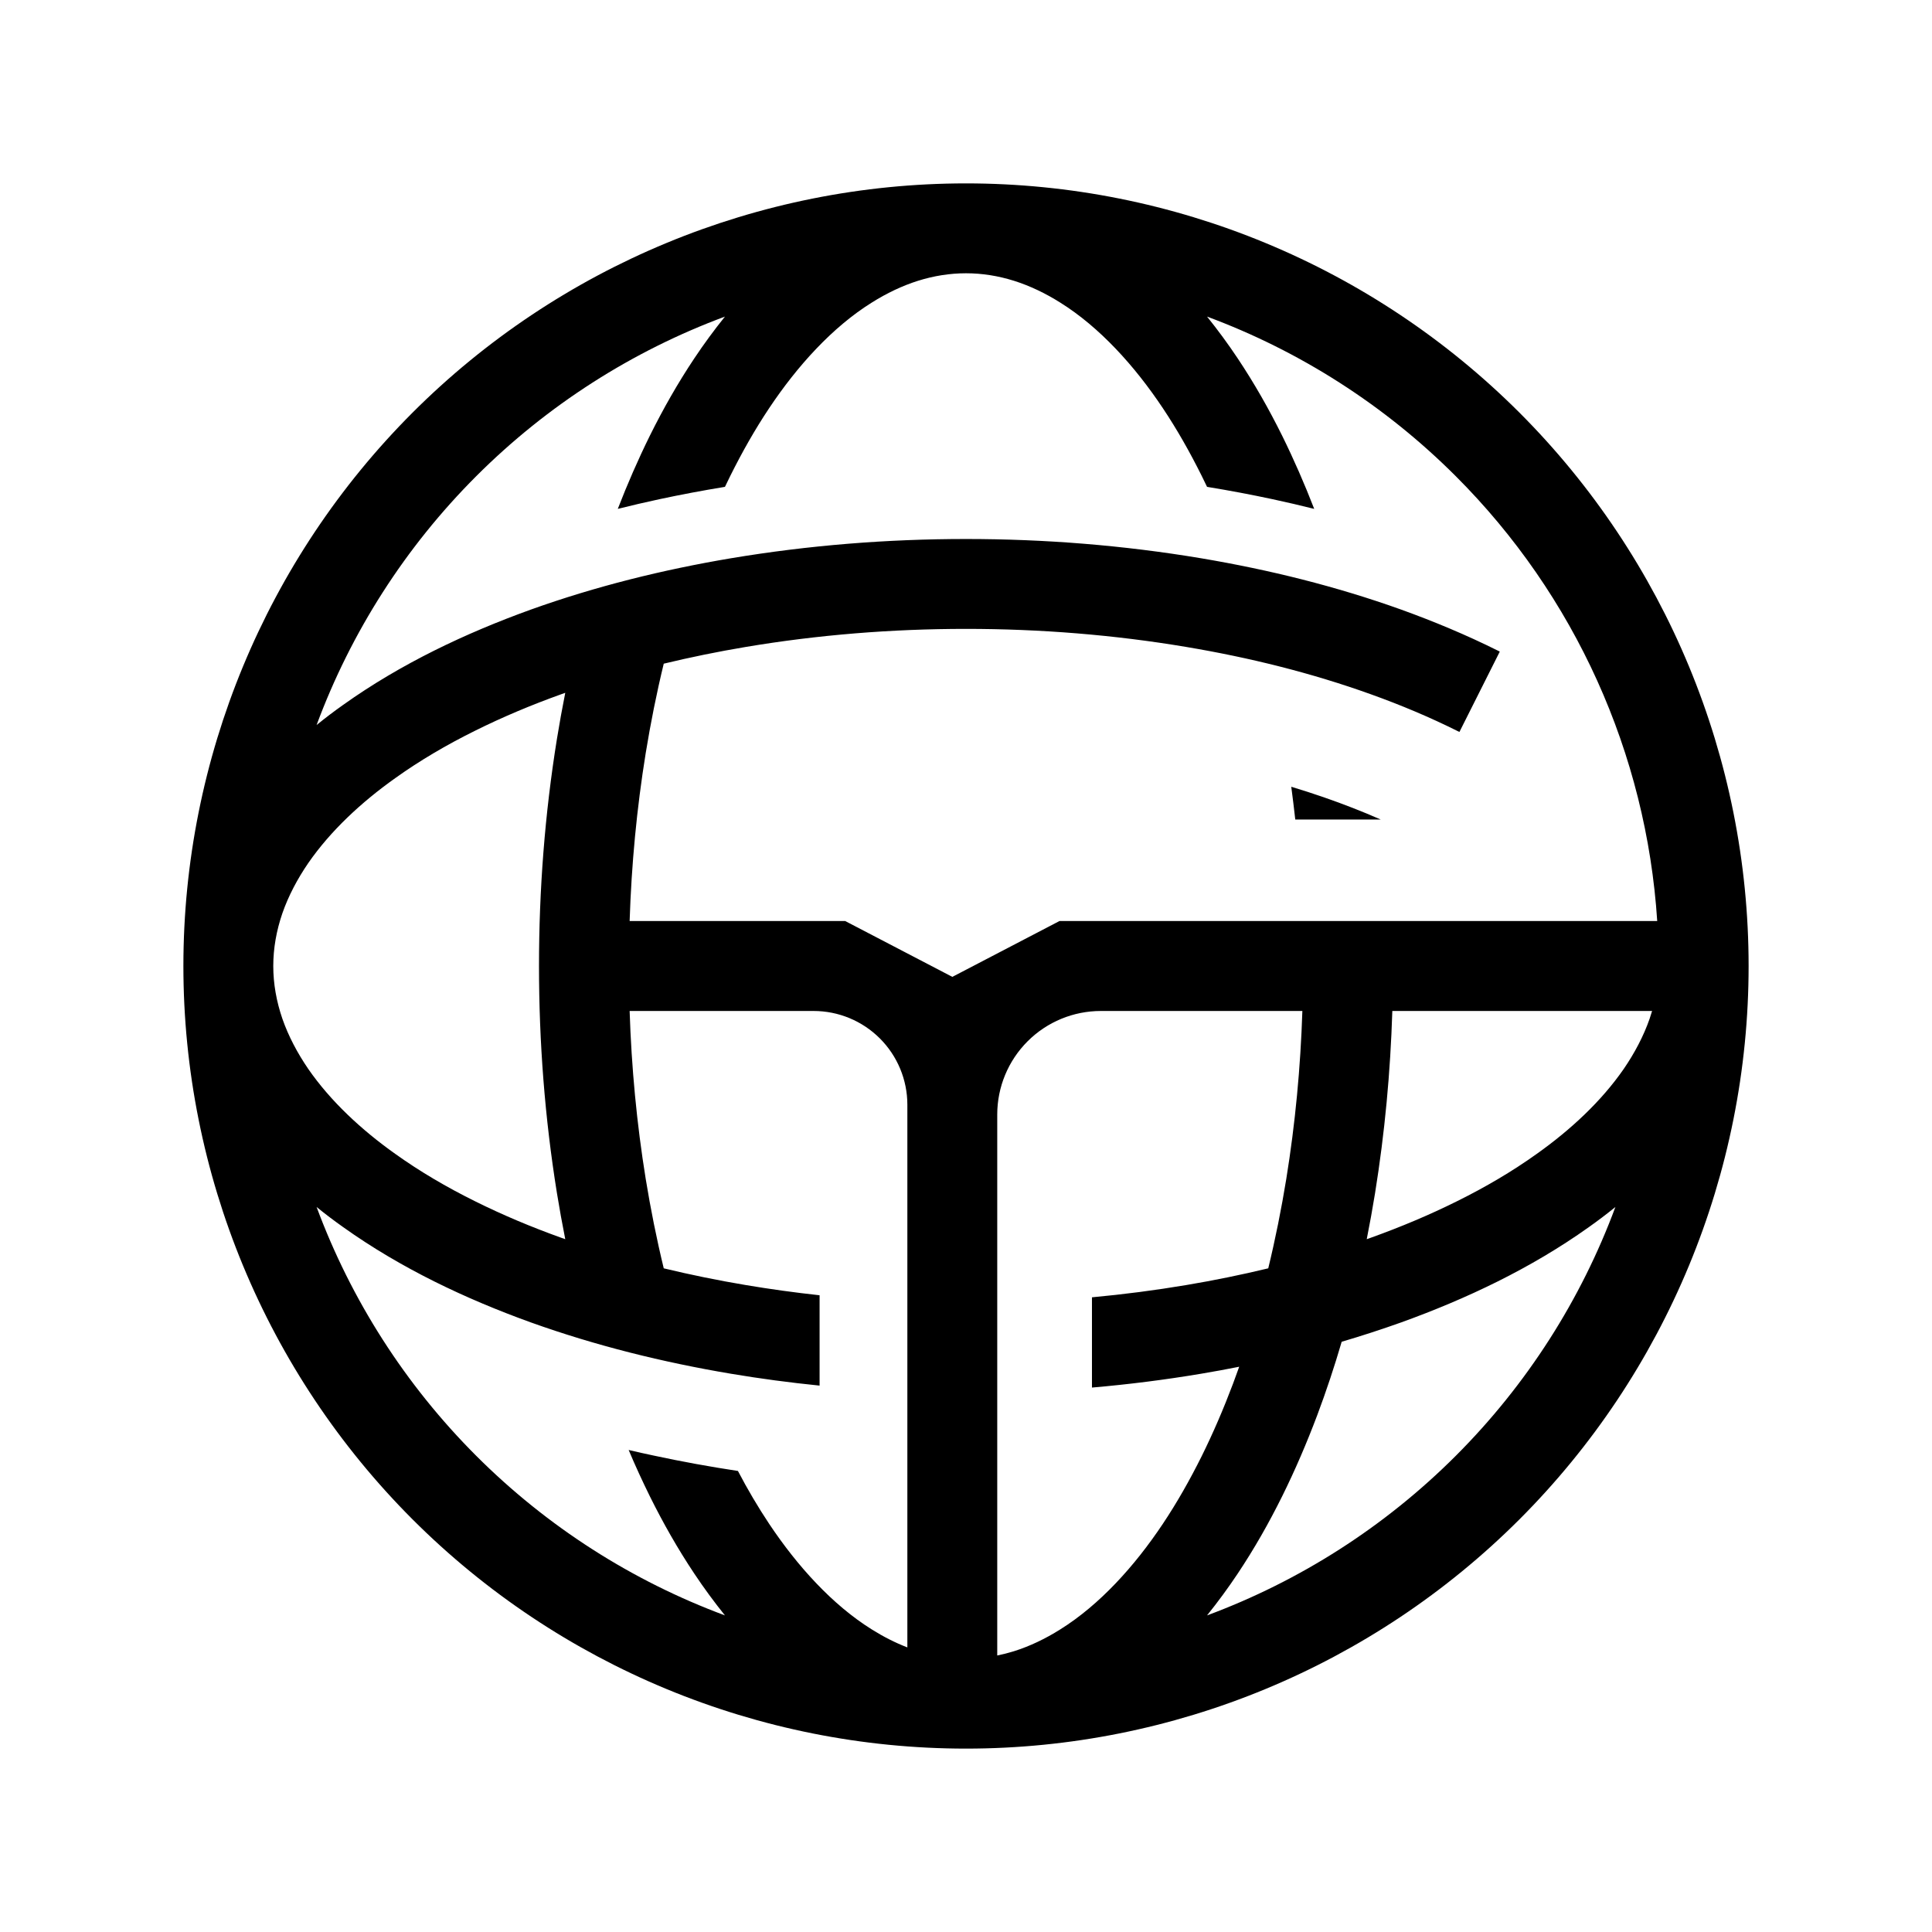
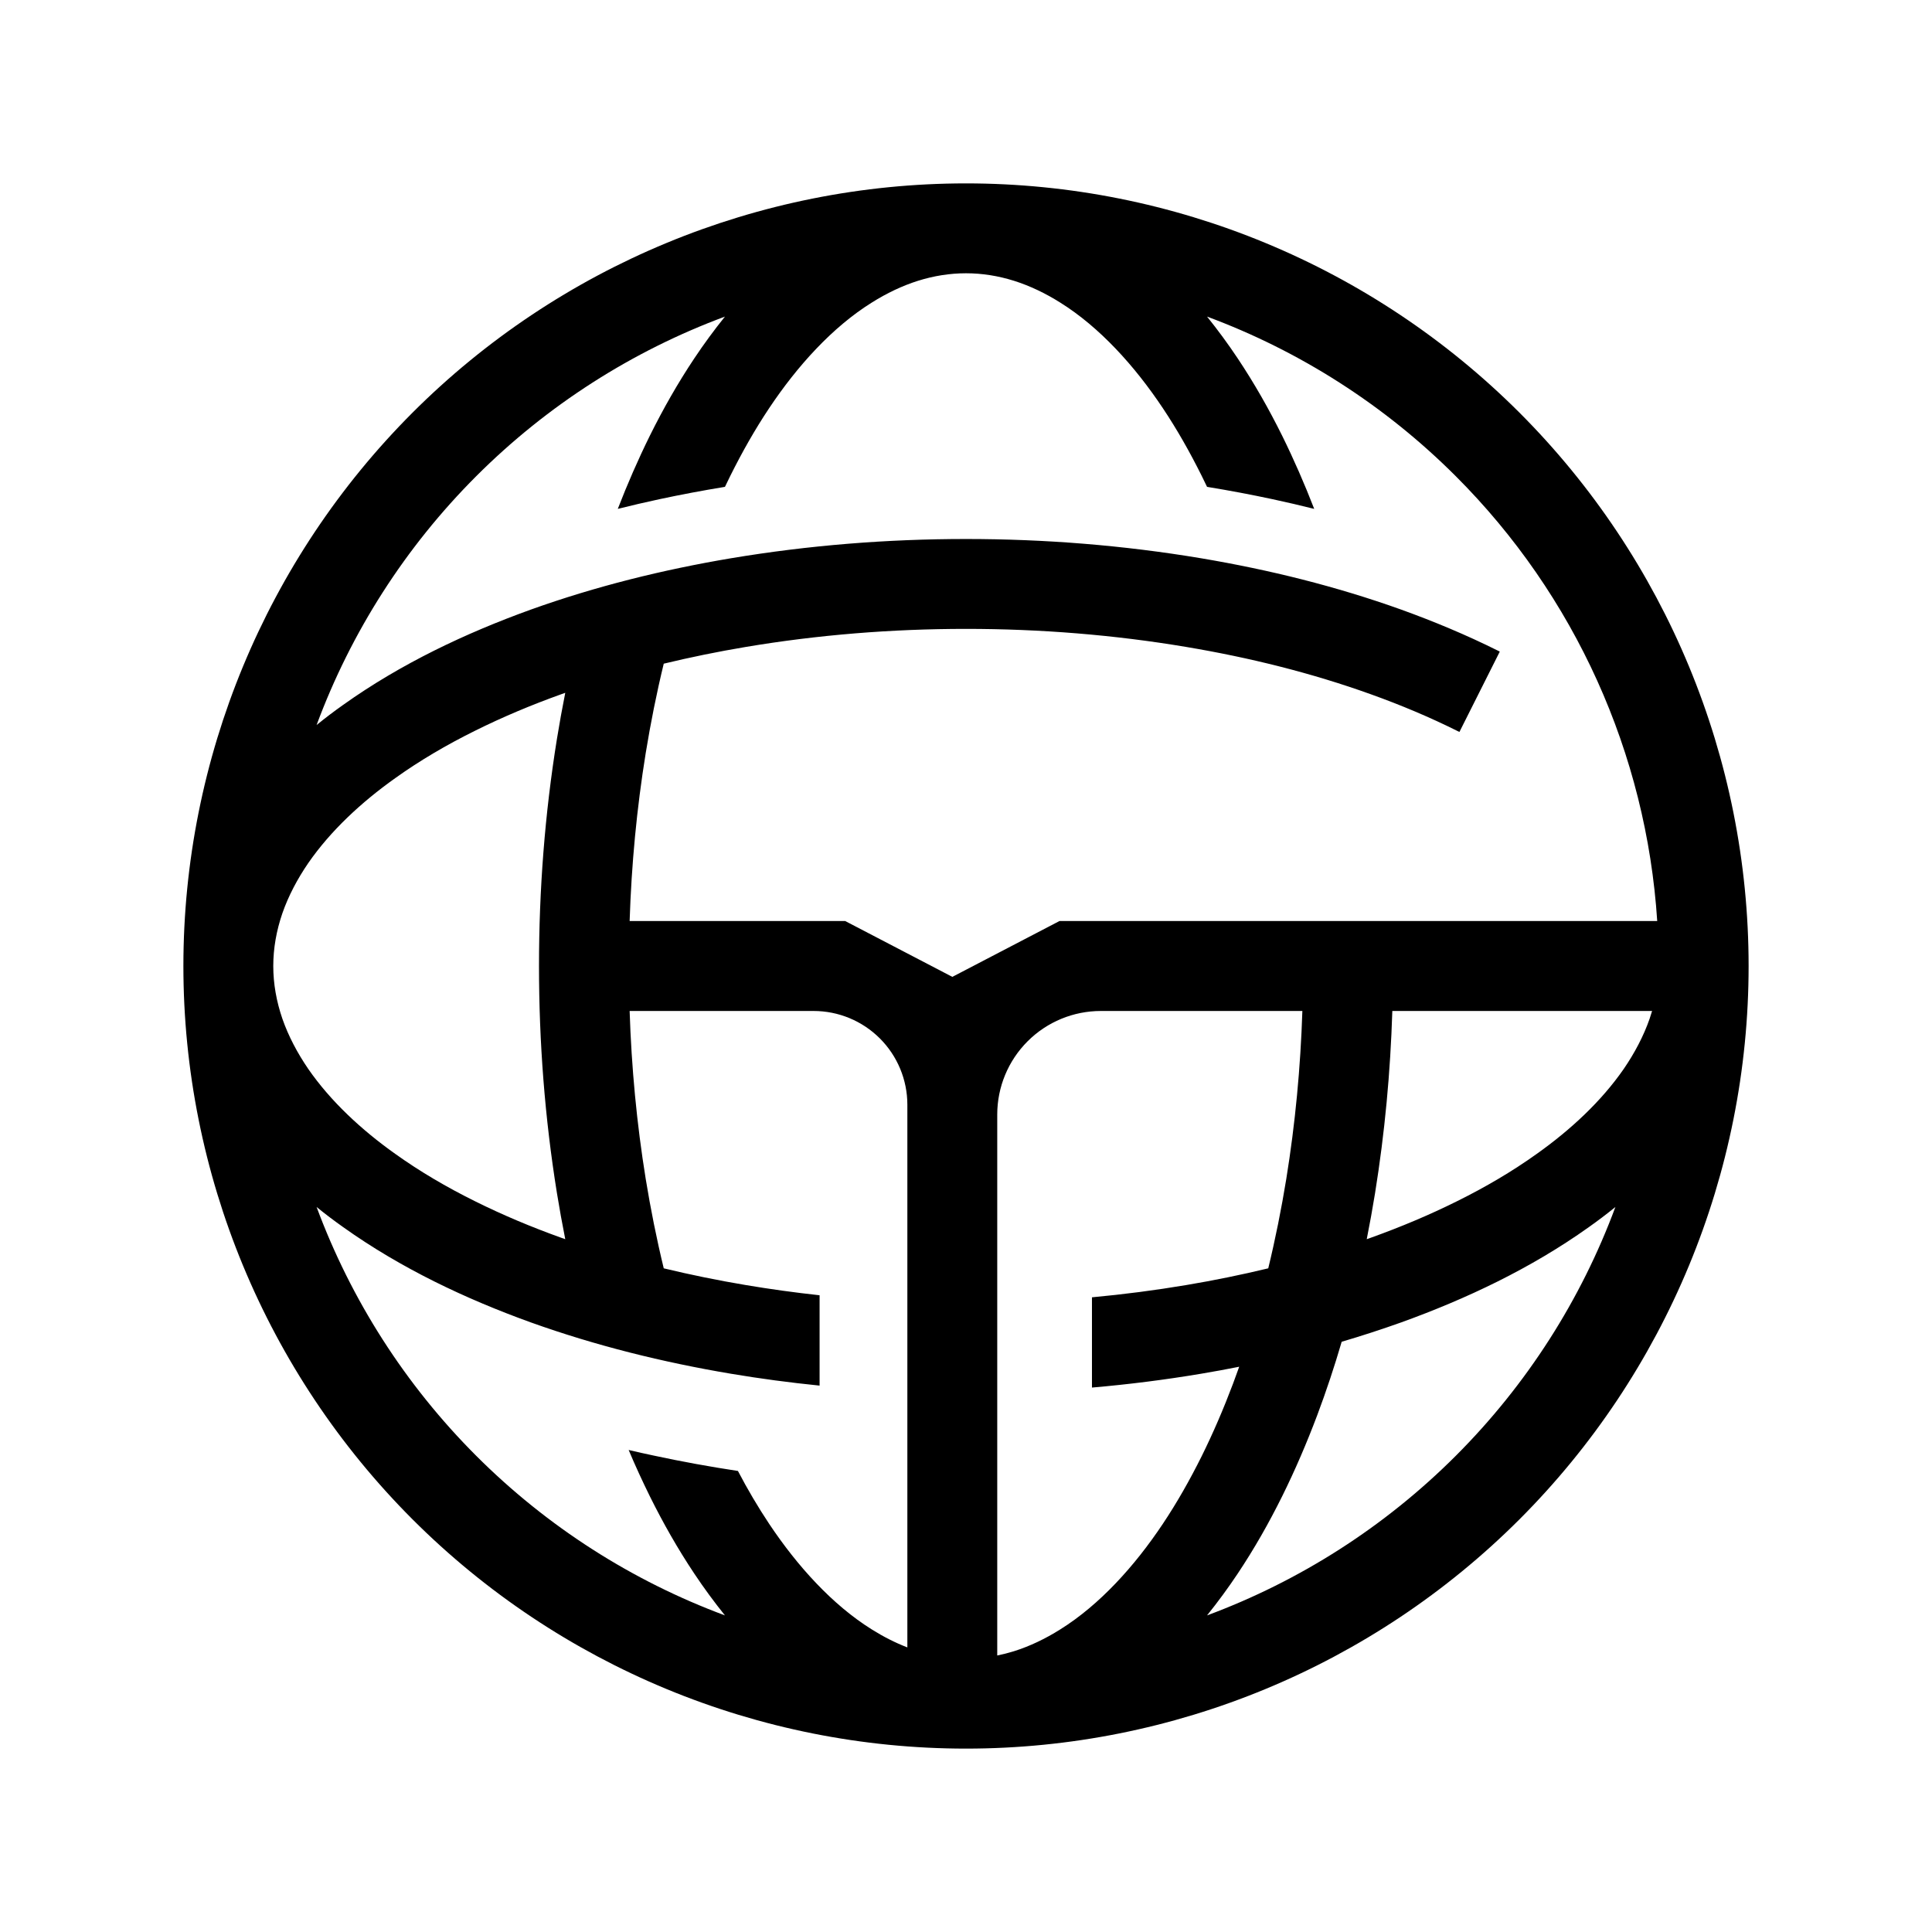
<svg xmlns="http://www.w3.org/2000/svg" viewBox="0 0 256 256" width="256" height="256" role="img" aria-label="General Translation">
-   <path fill="currentColor" fill-rule="nonzero" d="M201.33 201.33C181.88 220.77 155.5 231.7 128 231.7C100.5 231.7 74.12 220.77 54.67 201.33C35.23 181.88 24.3 155.5 24.3 128C24.3 100.5 35.23 74.12 54.67 54.67C74.12 35.23 100.5 24.3 128 24.3C155.5 24.3 181.88 35.23 201.33 54.67C220.77 74.12 231.7 100.5 231.7 128C231.7 155.5 220.77 181.88 201.33 201.33ZM192.9 63.1C183.47 53.67 172.2 46.5 159.94 41.95C161.38 43.74 162.73 45.58 163.99 47.47C166.2 50.78 168.15 54.22 169.89 57.73C171.46 60.91 172.87 64.15 174.14 67.43Q171.43 66.75 168.64 66.15Q164.34 65.23 159.94 64.51C159.7 64.01 159.46 63.52 159.22 63.03C157.67 59.92 155.97 56.91 154.08 54.08C152.19 51.25 150.11 48.59 147.84 46.21C145.57 43.83 143.11 41.73 140.48 40.09C138.51 38.85 136.46 37.87 134.37 37.21C132.27 36.55 130.14 36.21 128 36.21C125.86 36.21 123.73 36.55 121.63 37.21C119.54 37.87 117.49 38.85 115.52 40.09C112.89 41.73 110.43 43.83 108.16 46.21C105.89 48.59 103.81 51.25 101.92 54.08C100.03 56.91 98.33 59.92 96.78 63.03C96.54 63.52 96.3 64.01 96.06 64.51Q91.66 65.23 87.36 66.15Q84.57 66.75 81.86 67.43C83.13 64.15 84.54 60.91 86.11 57.73C87.85 54.22 89.8 50.78 92.01 47.47C93.27 45.58 94.62 43.74 96.06 41.95C83.8 46.5 72.53 53.67 63.1 63.1C53.67 72.53 46.5 83.8 41.95 96.07C43.1 95.13 44.27 94.25 45.47 93.4C49.34 90.64 53.4 88.27 57.57 86.19C61.73 84.12 66 82.34 70.32 80.78C78.97 77.68 87.85 75.49 96.81 73.98C107.13 72.25 117.57 71.42 128 71.42C138.43 71.42 148.87 72.25 159.19 73.98C168.15 75.49 177.03 77.68 185.68 80.78C190 82.34 194.27 84.12 198.43 86.19C198.53 86.24 198.63 86.29 198.73 86.34L193.38 96.99C193.29 96.94 193.21 96.9 193.12 96.86C189.43 95.02 185.59 93.41 181.66 92C173.79 89.17 165.56 87.13 157.22 85.73C147.59 84.11 137.79 83.33 128 83.33C118.21 83.33 108.41 84.11 98.78 85.73C95.14 86.34 91.52 87.08 87.95 87.94C87 91.85 86.21 95.81 85.56 99.79C84.37 107.14 83.67 114.58 83.43 122.04L111.99 122.04L126.19 129.44L140.39 122.04L219.59 122.04C218.15 99.87 208.71 78.9 192.9 63.1ZM36.21 128C36.21 130.35 36.63 132.7 37.42 135C38.22 137.29 39.4 139.53 40.86 141.66C42.33 143.78 44.08 145.79 46.03 147.67C47.97 149.54 50.11 151.29 52.38 152.9C55.65 155.24 59.19 157.31 62.88 159.14C66.57 160.98 70.41 162.59 74.34 164C74.53 164.07 74.72 164.14 74.9 164.2C74.5 162.18 74.13 160.15 73.8 158.11C72.19 148.14 71.42 138.07 71.42 128C71.42 117.93 72.19 107.86 73.8 97.89C74.13 95.85 74.5 93.82 74.9 91.8C74.72 91.86 74.53 91.93 74.34 92C70.41 93.41 66.57 95.02 62.88 96.86C59.19 98.69 55.65 100.76 52.38 103.1C50.11 104.71 47.97 106.46 46.03 108.33C44.08 110.21 42.33 112.22 40.86 114.34C39.4 116.47 38.22 118.71 37.42 121C36.63 123.3 36.21 125.65 36.21 128ZM171.63 108.59C171.47 107.14 171.29 105.7 171.1 104.25Q173.29 104.91 175.4 105.64Q179.38 107.02 182.95 108.59ZM45.47 162.6C44.27 161.75 43.1 160.87 41.95 159.93C46.5 172.2 53.67 183.47 63.1 192.9C72.53 202.33 83.8 209.5 96.06 214.05C94.62 212.26 93.27 210.42 92.01 208.53C89.8 205.22 87.85 201.78 86.11 198.27C85.11 196.24 84.17 194.2 83.3 192.13Q84.99 192.53 86.71 192.89Q92.16 194.06 97.78 194.91C99.05 197.34 100.43 199.68 101.92 201.92C103.81 204.75 105.89 207.41 108.16 209.79C110.43 212.17 112.89 214.27 115.52 215.91C117.05 216.87 118.62 217.67 120.23 218.29L120.23 146.38C120.23 143.09 118.92 139.93 116.59 137.6C114.26 135.27 111.1 133.96 107.81 133.96L83.43 133.96C83.67 141.42 84.37 148.86 85.56 156.21C86.21 160.19 87 164.15 87.95 168.06C91.52 168.92 95.14 169.66 98.78 170.27C102.04 170.82 105.31 171.27 108.6 171.63L108.6 183.6C104.65 183.2 100.72 182.68 96.81 182.02C87.85 180.51 78.97 178.32 70.32 175.22C66 173.66 61.73 171.88 57.57 169.81C53.4 167.73 49.34 165.36 45.47 162.6ZM132.14 147.68L132.14 219.36C132.89 219.21 133.63 219.02 134.37 218.79C136.46 218.13 138.51 217.15 140.48 215.91C143.11 214.27 145.57 212.17 147.84 209.79C150.11 207.41 152.19 204.75 154.08 201.92C155.97 199.09 157.67 196.08 159.22 192.97C160.76 189.86 162.14 186.64 163.38 183.35C163.66 182.61 163.93 181.86 164.2 181.1C162.54 181.43 160.87 181.74 159.19 182.02C154.38 182.83 149.54 183.44 144.69 183.86L144.69 171.9C148.89 171.51 153.07 170.97 157.22 170.27C160.86 169.66 164.48 168.92 168.05 168.06C169 164.15 169.79 160.19 170.44 156.21C171.63 148.86 172.33 141.42 172.57 133.96L145.87 133.96C142.23 133.96 138.74 135.4 136.16 137.98C133.59 140.55 132.14 144.04 132.14 147.68ZM184.49 133.96C184.24 142.04 183.49 150.11 182.2 158.11C181.87 160.15 181.5 162.18 181.1 164.2C181.28 164.14 181.47 164.07 181.66 164C185.59 162.59 189.43 160.98 193.12 159.14C196.81 157.31 200.35 155.24 203.62 152.9C205.89 151.29 208.03 149.54 209.97 147.67C211.92 145.79 213.67 143.78 215.14 141.66C216.6 139.53 217.78 137.29 218.58 135C218.7 134.65 218.81 134.3 218.91 133.96ZM192.9 192.9C202.33 183.47 209.5 172.2 214.05 159.93C212.9 160.87 211.73 161.75 210.53 162.6C206.66 165.36 202.6 167.73 198.43 169.81C194.27 171.88 190 173.66 185.68 175.22C183.07 176.15 180.43 177.01 177.78 177.79C176.82 181.07 175.74 184.33 174.53 187.55C173.16 191.18 171.63 194.76 169.89 198.27C168.15 201.78 166.2 205.22 163.99 208.53C162.73 210.42 161.38 212.26 159.94 214.05C172.2 209.5 183.47 202.33 192.9 192.9Z" />
+   <path fill="currentColor" fill-rule="nonzero" d="M201.33 201.33C181.88 220.77 155.5 231.7 128 231.7C100.5 231.7 74.12 220.77 54.67 201.33C35.23 181.88 24.3 155.5 24.3 128C24.3 100.5 35.23 74.12 54.67 54.67C74.12 35.23 100.5 24.3 128 24.3C155.5 24.3 181.88 35.23 201.33 54.67C220.77 74.12 231.7 100.5 231.7 128C231.7 155.5 220.77 181.88 201.33 201.33ZM192.9 63.1C183.47 53.67 172.2 46.5 159.94 41.95C161.38 43.74 162.73 45.58 163.99 47.47C166.2 50.78 168.15 54.22 169.89 57.73C171.46 60.91 172.87 64.15 174.14 67.43Q171.43 66.75 168.64 66.15Q164.34 65.23 159.94 64.51C159.7 64.01 159.46 63.52 159.22 63.03C157.67 59.92 155.97 56.91 154.08 54.08C152.19 51.25 150.11 48.59 147.84 46.21C145.57 43.83 143.11 41.73 140.48 40.09C138.51 38.85 136.46 37.87 134.37 37.21C132.27 36.55 130.14 36.21 128 36.21C125.86 36.21 123.73 36.55 121.63 37.21C119.54 37.87 117.49 38.85 115.52 40.09C112.89 41.73 110.43 43.83 108.16 46.21C105.89 48.59 103.81 51.25 101.92 54.08C100.03 56.91 98.33 59.92 96.78 63.03C96.54 63.52 96.3 64.01 96.06 64.51Q91.66 65.23 87.36 66.15Q84.57 66.75 81.86 67.43C83.13 64.15 84.54 60.91 86.11 57.73C87.85 54.22 89.8 50.78 92.01 47.47C93.27 45.58 94.62 43.74 96.06 41.95C83.8 46.5 72.53 53.67 63.1 63.1C53.67 72.53 46.5 83.8 41.95 96.07C43.1 95.13 44.27 94.25 45.47 93.4C49.34 90.64 53.4 88.27 57.57 86.19C61.73 84.12 66 82.34 70.32 80.78C78.97 77.68 87.85 75.49 96.81 73.98C107.13 72.25 117.57 71.42 128 71.42C138.43 71.42 148.87 72.25 159.19 73.98C168.15 75.49 177.03 77.68 185.68 80.78C190 82.34 194.27 84.12 198.43 86.19C198.53 86.24 198.63 86.29 198.73 86.34L193.38 96.99C193.29 96.94 193.21 96.9 193.12 96.86C189.43 95.02 185.59 93.41 181.66 92C173.79 89.17 165.56 87.13 157.22 85.73C147.59 84.11 137.79 83.33 128 83.33C118.21 83.33 108.41 84.11 98.78 85.73C95.14 86.34 91.52 87.08 87.95 87.94C87 91.85 86.21 95.81 85.56 99.79C84.37 107.14 83.67 114.58 83.43 122.04L111.99 122.04L126.19 129.44L140.39 122.04L219.59 122.04C218.15 99.87 208.71 78.9 192.9 63.1ZM36.21 128C36.21 130.35 36.63 132.7 37.42 135C38.22 137.29 39.4 139.53 40.86 141.66C42.33 143.78 44.08 145.79 46.03 147.67C47.97 149.54 50.11 151.29 52.38 152.9C55.65 155.24 59.19 157.31 62.88 159.14C66.57 160.98 70.41 162.59 74.34 164C74.53 164.07 74.72 164.14 74.9 164.2C74.5 162.18 74.13 160.15 73.8 158.11C72.19 148.14 71.42 138.07 71.42 128C71.42 117.93 72.19 107.86 73.8 97.89C74.13 95.85 74.5 93.82 74.9 91.8C74.72 91.86 74.53 91.93 74.34 92C70.41 93.41 66.57 95.02 62.88 96.86C59.19 98.69 55.65 100.76 52.38 103.1C50.11 104.71 47.97 106.46 46.03 108.33C44.08 110.21 42.33 112.22 40.86 114.34C39.4 116.47 38.22 118.71 37.42 121C36.63 123.3 36.21 125.65 36.21 128ZM45.47 162.6C44.27 161.75 43.1 160.87 41.95 159.93C46.5 172.2 53.67 183.47 63.1 192.9C72.53 202.33 83.8 209.5 96.06 214.05C94.62 212.26 93.27 210.42 92.01 208.53C89.8 205.22 87.85 201.78 86.11 198.27C85.11 196.24 84.17 194.2 83.3 192.13Q84.99 192.53 86.71 192.89Q92.16 194.06 97.78 194.91C99.05 197.34 100.43 199.68 101.92 201.92C103.81 204.75 105.89 207.41 108.16 209.79C110.43 212.17 112.89 214.27 115.52 215.91C117.05 216.87 118.62 217.67 120.23 218.29L120.23 146.38C120.23 143.09 118.92 139.93 116.59 137.6C114.26 135.27 111.1 133.96 107.81 133.96L83.43 133.96C83.67 141.42 84.37 148.86 85.56 156.21C86.21 160.19 87 164.15 87.95 168.06C91.52 168.92 95.14 169.66 98.78 170.27C102.04 170.82 105.31 171.27 108.6 171.63L108.6 183.6C104.65 183.2 100.72 182.68 96.81 182.02C87.85 180.51 78.97 178.32 70.32 175.22C66 173.66 61.73 171.88 57.57 169.81C53.4 167.73 49.34 165.36 45.47 162.6ZM132.14 147.68L132.14 219.36C132.89 219.21 133.63 219.02 134.37 218.79C136.46 218.13 138.51 217.15 140.48 215.91C143.11 214.27 145.57 212.17 147.84 209.79C150.11 207.41 152.19 204.75 154.08 201.92C155.97 199.09 157.67 196.08 159.22 192.97C160.76 189.86 162.14 186.64 163.38 183.35C163.66 182.61 163.93 181.86 164.2 181.1C162.54 181.43 160.87 181.74 159.19 182.02C154.38 182.83 149.54 183.44 144.69 183.86L144.69 171.9C148.89 171.51 153.07 170.97 157.22 170.27C160.86 169.66 164.48 168.92 168.05 168.06C169 164.15 169.79 160.19 170.44 156.21C171.63 148.86 172.33 141.42 172.57 133.96L145.87 133.96C142.23 133.96 138.74 135.4 136.16 137.98C133.59 140.55 132.14 144.04 132.14 147.68ZM184.49 133.96C184.24 142.04 183.49 150.11 182.2 158.11C181.87 160.15 181.5 162.18 181.1 164.2C181.28 164.14 181.47 164.07 181.66 164C185.59 162.59 189.43 160.98 193.12 159.14C196.81 157.31 200.35 155.24 203.62 152.9C205.89 151.29 208.03 149.54 209.97 147.67C211.92 145.79 213.67 143.78 215.14 141.66C216.6 139.53 217.78 137.29 218.58 135C218.7 134.65 218.81 134.3 218.91 133.96ZM192.9 192.9C202.33 183.47 209.5 172.2 214.05 159.93C212.9 160.87 211.73 161.75 210.53 162.6C206.66 165.36 202.6 167.73 198.43 169.81C194.27 171.88 190 173.66 185.68 175.22C183.07 176.15 180.43 177.01 177.78 177.79C176.82 181.07 175.74 184.33 174.53 187.55C173.16 191.18 171.63 194.76 169.89 198.27C168.15 201.78 166.2 205.22 163.99 208.53C162.73 210.42 161.38 212.26 159.94 214.05C172.2 209.5 183.47 202.33 192.9 192.9Z" />
</svg>
